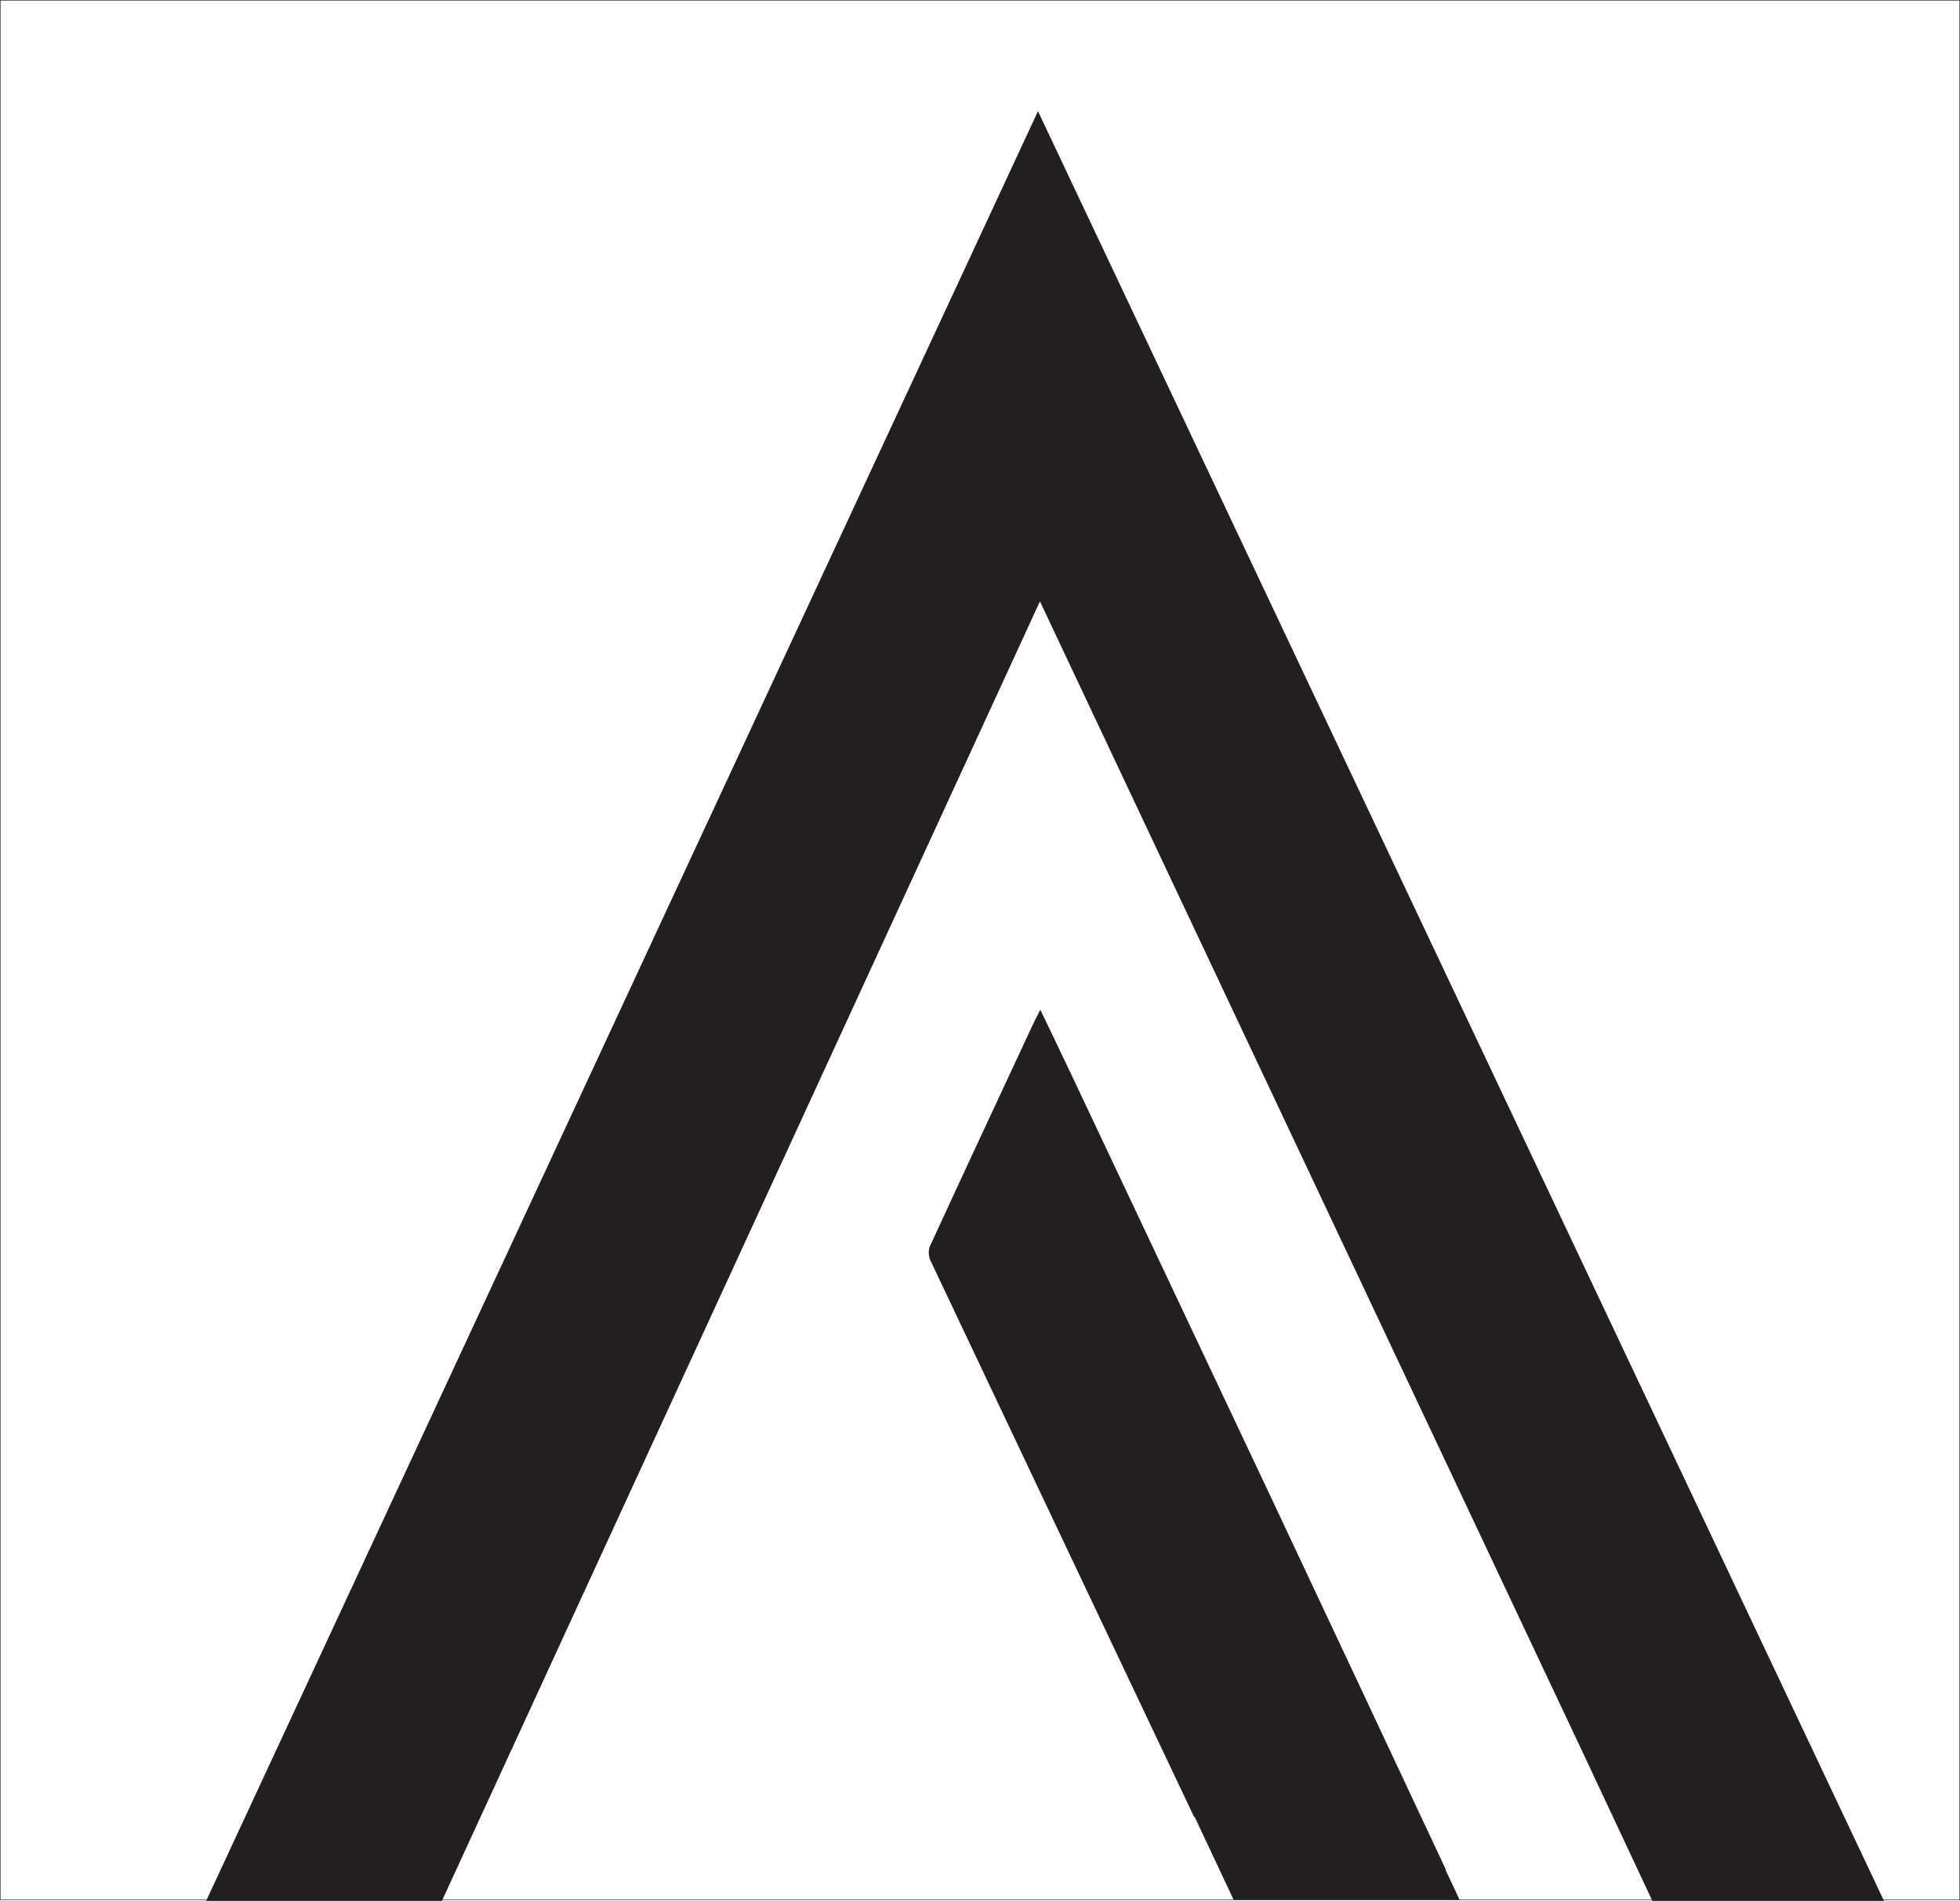
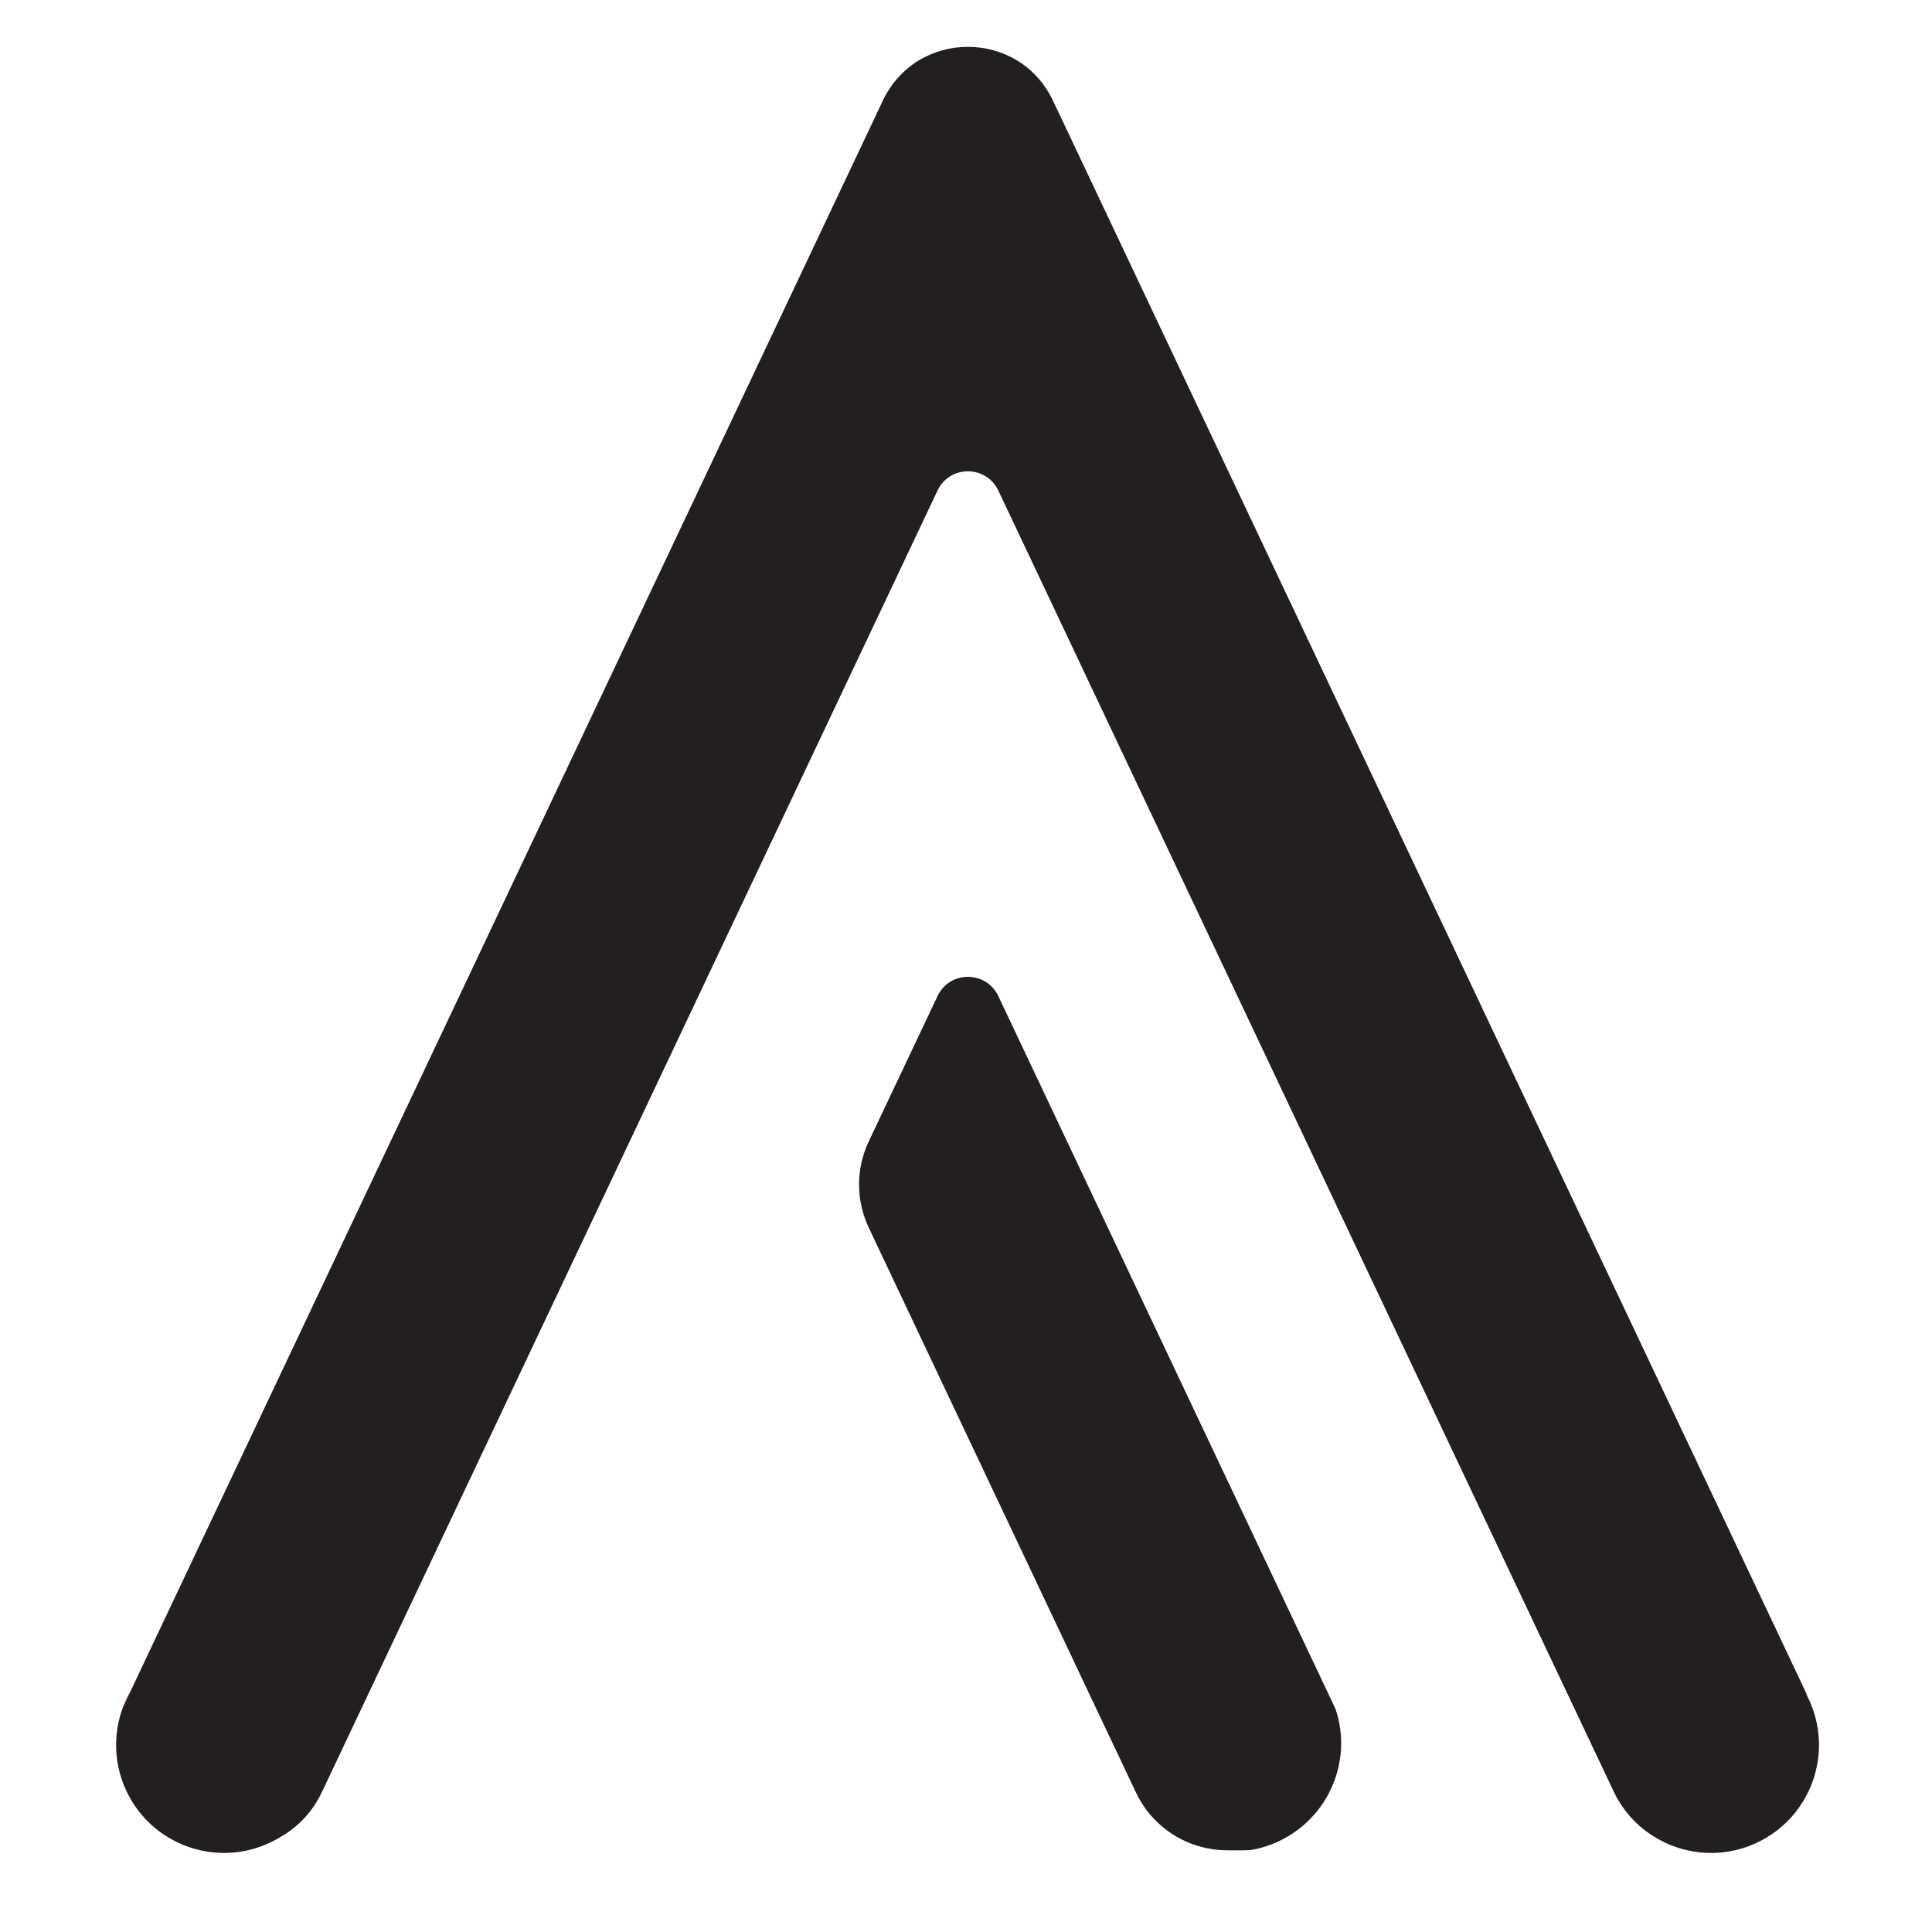
- <svg xmlns="http://www.w3.org/2000/svg" id="Layer_1" data-name="Layer 1" viewBox="0 0 925.07 897.28">
+ <svg xmlns="http://www.w3.org/2000/svg" id="Layer_1" data-name="Layer 1" viewBox="0 0 287.17 287.17">
  <defs>
    <style>
-       .cls-1, .cls-2 {
-         fill: none;
-       }
- 
-       .cls-3, .cls-4 {
+       .cls-1 {
        fill: #231f20;
      }

      .cls-2 {
-         stroke-width: .25px;
-       }
- 
-       .cls-2, .cls-4 {
-         stroke: #231f20;
-         stroke-miterlimit: 10;
+         fill: #ed1c24;
      }
    </style>
  </defs>
-   <path class="cls-3" d="M688.91,896.78h-106.66l-18.39-39.14c-.09.01-.17.02-.26.02-41.51-87.54-83.03-175.08-124.45-262.66-.9-1.91-1.09-4.92-.24-6.78,16.06-34.91,32.33-69.74,48.56-104.57,1.02-2.18,2.15-4.29,3.53-7.03,5,10.45,9.72,20.17,14.33,29.94,31.19,66.03,62.36,132.08,93.88,198.79,27.76,59.04,55.53,118.07,83.19,177.15-.02.11-.04.22-.05.33l6.56,13.95Z" />
-   <path class="cls-4" d="M888.41,896.78h-108.21l-28.6-60.98h.03c-1.83-3.89-3.66-7.77-5.49-11.65-85.08-180.43-169.96-360.44-255.32-541.48L208.24,896.78h-110.17l110.63-238.05L489.9,53.66l398.51,843.12Z" />
-   <polygon class="cls-1" points="888.41 896.78 98.08 896.78 208.71 658.72 489.9 53.66 888.41 896.78" />
-   <rect class="cls-2" x=".12" y=".12" width="924.82" height="896.65" />
+   <path class="cls-1" d="M190.1,273.67c-1.35.63-2.74,1.07-4.14,1.31h-.01c-.39.03-.79.05-1.19.05h-2.35c-1.35,0-2.67-.18-3.93-.53h-.01c-4.17-1.13-7.72-4.03-9.62-8.06l-7.21-15.23-32.51-68.73c-1.92-4.06-1.92-8.76,0-12.82l10.22-21.6c1.8-3.82,7.23-3.82,9.04,0l13.25,28.01,17.77,37.57,17.52,37.04.25.53,1.14,2.4c.08.17.16.35.23.52,2.5,7.57-1.01,16.02-8.45,19.54Z" />
+   <path class="cls-1" d="M261.18,273.88c-5.46,2.58-11.64,1.81-16.21-1.48-.06-.03-.09-.05-.13-.08-1.59-1.16-2.98-2.63-4.06-4.36-.32-.49-.6-.99-.85-1.52l-.19-.4-7.02-14.83-17.77-37.57-35.54-75.14-17.77-37.57-13.25-28.01c-1.81-3.82-7.24-3.82-9.04,0l-13.25,28.01-17.77,37.57-35.54,75.14-17.77,37.57-6.88,14.54-.33.69c-1.31,2.78-3.41,5.03-5.96,6.51-.15.1-.31.2-.47.28-3.46,2.02-7.63,2.72-11.66,1.78-1.11-.25-2.2-.62-3.27-1.13-7.59-3.58-11.07-12.37-8.18-20.1l.93-1.97s.02-.02.02-.04l.22-.47.04-.09,35.54-75.14,17.77-37.57,35.54-75.14,17.77-37.57,5.11-10.81c5.06-10.69,20.26-10.69,25.31,0l5.12,10.81,17.77,37.57,35.54,75.14,17.77,37.57,35.54,75.14.44.92c-.12-.2-.24-.4-.38-.59.18.32.35.64.51.98,3.79,8.02.36,17.57-7.65,21.36Z" />
+   <path class="cls-2" d="M19.44,251.3l-.22.47s-.01.03-.02.04l-.93,1.97c.15-.42.32-.84.52-1.26.2-.42.41-.83.65-1.22Z" />
</svg>
